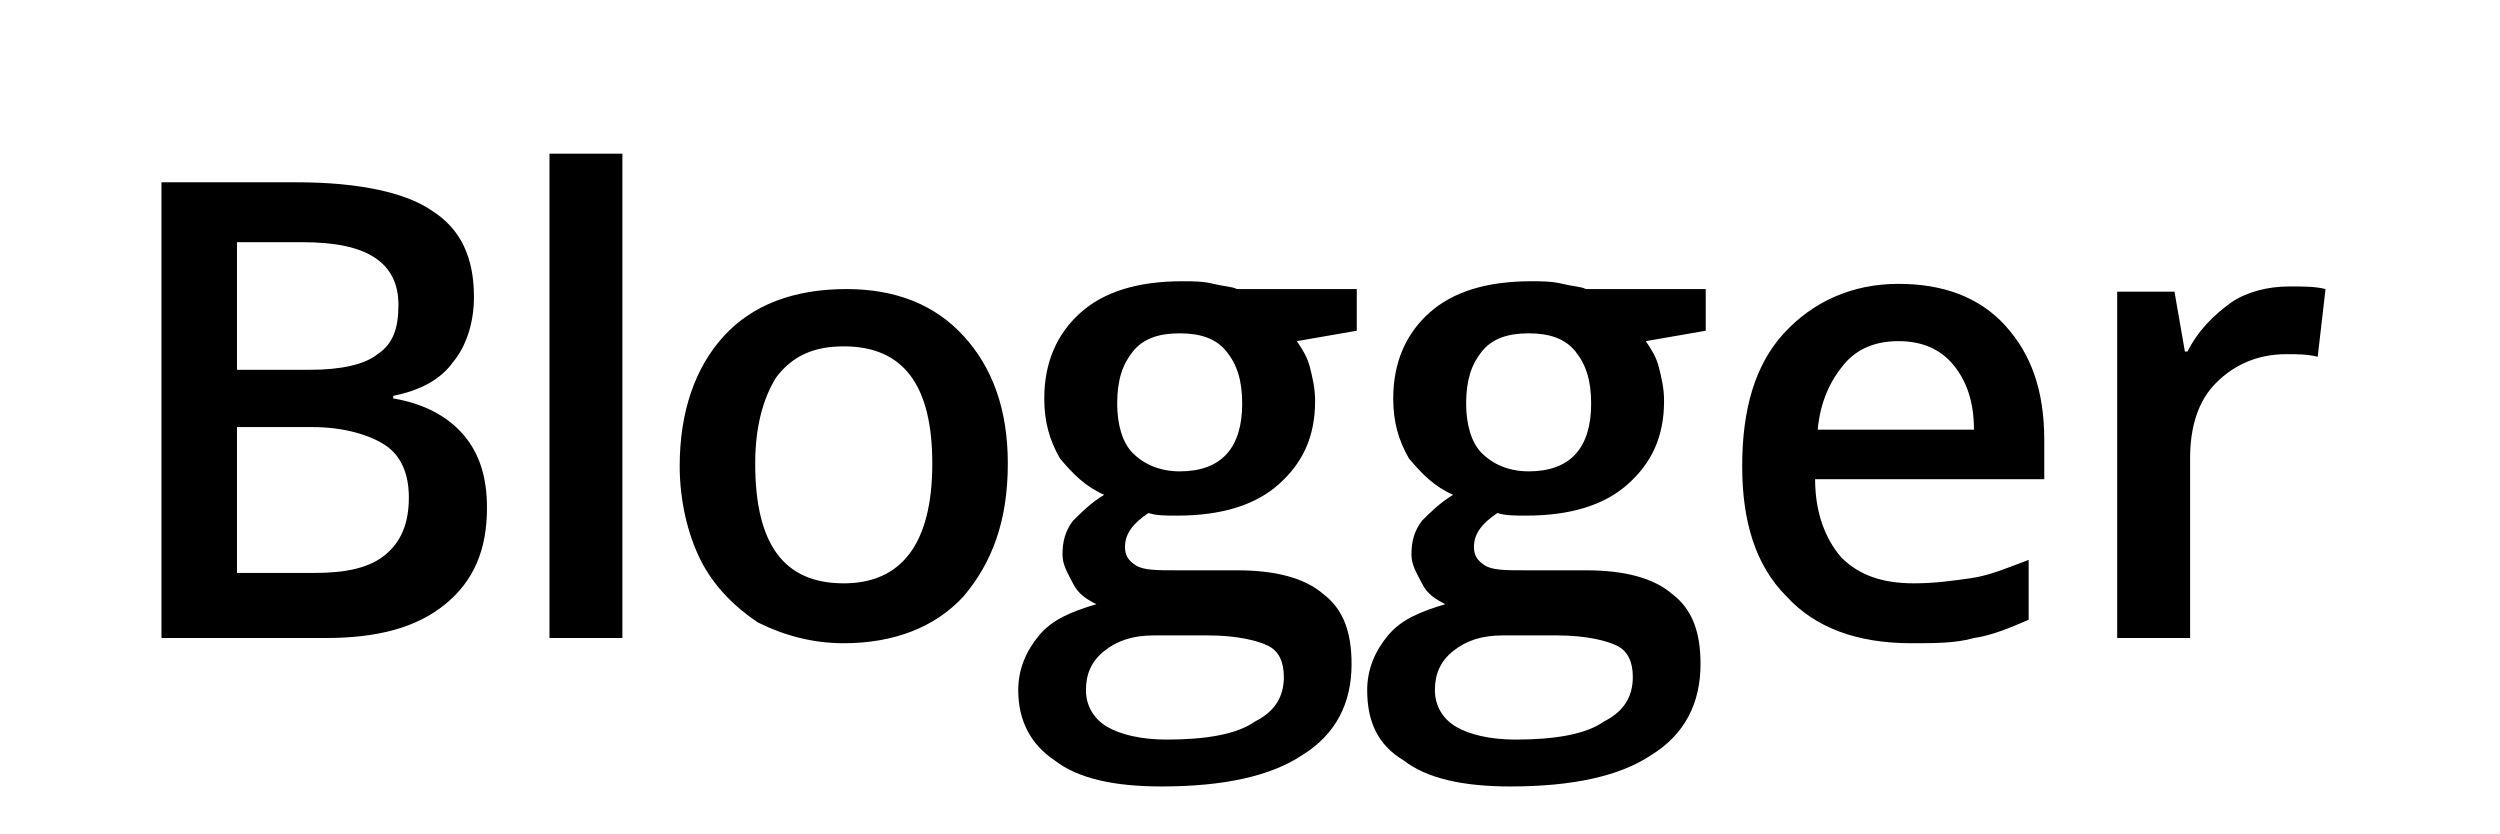
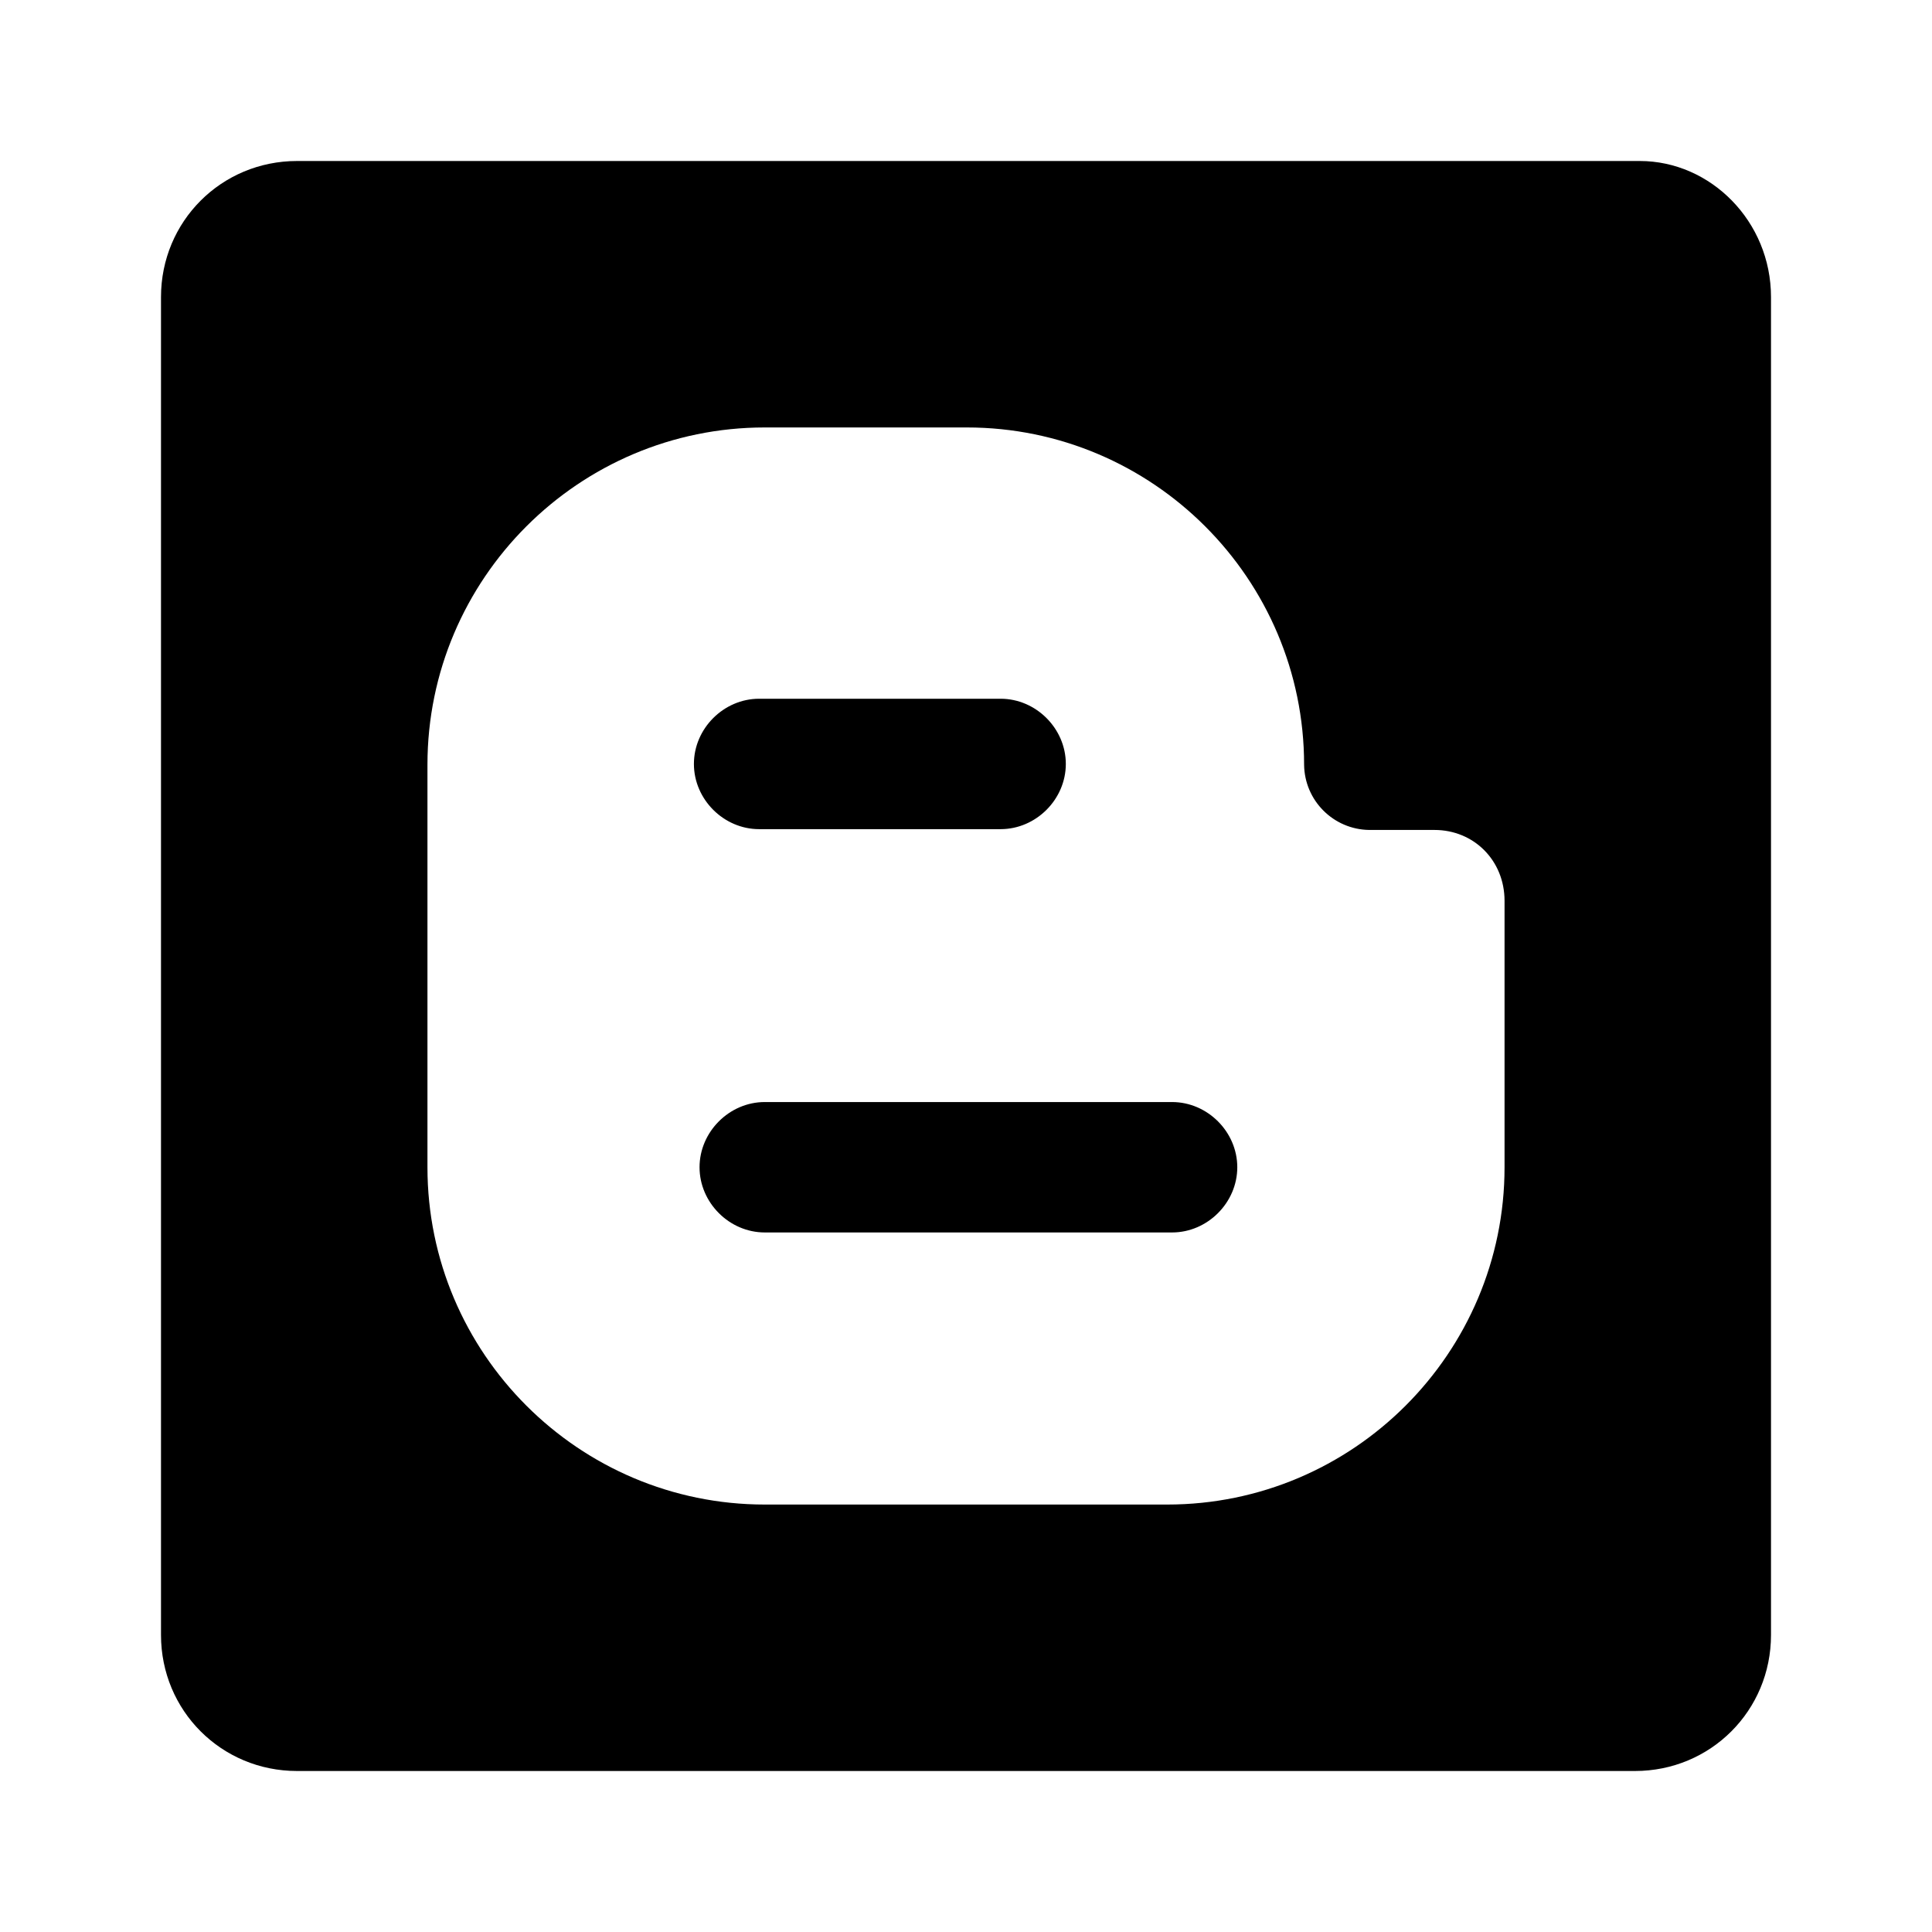
- <svg xmlns="http://www.w3.org/2000/svg" viewBox="0 0 96 32">
-   <symbol id="9c3c0017-ee4f-4bc7-b87c-6237b020e91c" viewBox="0 0 96 32">
-     <path d="M6.2 7h5.2c2.4 0 4.2.4 5.2 1.1 1.1.7 1.6 1.8 1.6 3.3 0 1-.3 1.9-.8 2.5-.5.7-1.3 1.1-2.3 1.3v.1c1.2.2 2.1.7 2.7 1.4.6.7.9 1.6.9 2.8 0 1.6-.5 2.8-1.6 3.7-1.1.9-2.6 1.3-4.6 1.3H6.2V7zm2.9 7.2h2.8c1.2 0 2.1-.2 2.6-.6.6-.4.8-1 .8-1.9 0-.8-.3-1.4-.9-1.8-.6-.4-1.5-.6-2.8-.6H9.1v4.9zm0 2.3V22h3c1.2 0 2.1-.2 2.7-.7.6-.5.9-1.2.9-2.2 0-.9-.3-1.6-.9-2-.6-.4-1.6-.7-2.8-.7H9.1zM23.9 24.5h-2.8V5.9h2.8v18.6zM38.7 17.8c0 2.2-.6 3.8-1.7 5.1-1.1 1.2-2.7 1.8-4.6 1.8-1.2 0-2.3-.3-3.3-.8-.9-.6-1.7-1.4-2.2-2.4-.5-1-.8-2.3-.8-3.6 0-2.1.6-3.8 1.7-5 1.1-1.2 2.7-1.8 4.7-1.8 1.9 0 3.4.6 4.5 1.8 1.1 1.2 1.7 2.8 1.7 4.9zm-9.7 0c0 3.1 1.1 4.6 3.4 4.6 2.2 0 3.4-1.5 3.4-4.6 0-3-1.1-4.5-3.4-4.5-1.2 0-2 .4-2.6 1.2-.5.8-.8 1.9-.8 3.3zM52.1 11.2v1.5l-2.3.4c.2.3.4.6.5 1 .1.4.2.8.2 1.3 0 1.4-.5 2.4-1.4 3.2-.9.8-2.2 1.2-3.9 1.2-.4 0-.8 0-1.1-.1-.6.4-.9.8-.9 1.3 0 .3.1.5.4.7.3.2.8.2 1.6.2h2.3c1.5 0 2.6.3 3.3.9.8.6 1.1 1.5 1.1 2.7 0 1.5-.6 2.7-1.9 3.5-1.2.8-3 1.2-5.4 1.2-1.8 0-3.2-.3-4.1-1-.9-.6-1.4-1.5-1.4-2.7 0-.8.3-1.5.8-2.1.5-.6 1.2-.9 2.2-1.2-.4-.2-.7-.4-.9-.8-.2-.4-.4-.7-.4-1.1 0-.5.1-.9.4-1.3.3-.3.7-.7 1.2-1-.7-.3-1.2-.8-1.7-1.4-.4-.7-.6-1.4-.6-2.3 0-1.4.5-2.5 1.4-3.3.9-.8 2.2-1.2 3.9-1.2.4 0 .8 0 1.2.1.4.1.7.1.9.2h4.6zM41.7 26.5c0 .6.3 1.1.8 1.4.5.3 1.3.5 2.3.5 1.5 0 2.7-.2 3.4-.7.8-.4 1.1-1 1.1-1.7 0-.6-.2-1-.6-1.2-.4-.2-1.2-.4-2.3-.4h-2.1c-.8 0-1.4.2-1.9.6-.5.4-.7.9-.7 1.5zm1.2-11c0 .8.2 1.5.6 1.9.4.4 1 .7 1.8.7 1.6 0 2.4-.9 2.4-2.6 0-.9-.2-1.5-.6-2-.4-.5-1-.7-1.8-.7s-1.4.2-1.8.7c-.4.5-.6 1.1-.6 2zM65.5 11.2v1.5l-2.3.4c.2.3.4.6.5 1 .1.4.2.8.2 1.3 0 1.4-.5 2.4-1.4 3.2-.9.8-2.2 1.2-3.9 1.2-.4 0-.8 0-1.1-.1-.6.4-.9.8-.9 1.3 0 .3.1.5.4.7.3.2.8.2 1.6.2h2.3c1.5 0 2.6.3 3.3.9.8.6 1.1 1.5 1.1 2.7 0 1.5-.6 2.7-1.9 3.5-1.2.8-3 1.2-5.4 1.2-1.8 0-3.2-.3-4.1-1-1-.6-1.4-1.5-1.4-2.7 0-.8.3-1.5.8-2.1.5-.6 1.2-.9 2.2-1.2-.4-.2-.7-.4-.9-.8-.2-.4-.4-.7-.4-1.1 0-.5.1-.9.4-1.3.3-.3.7-.7 1.2-1-.7-.3-1.2-.8-1.7-1.4-.4-.7-.6-1.4-.6-2.3 0-1.4.5-2.5 1.4-3.3.9-.8 2.2-1.2 3.9-1.2.4 0 .8 0 1.2.1.4.1.7.1.9.2h4.6zM55.1 26.5c0 .6.3 1.1.8 1.4.5.3 1.3.5 2.3.5 1.5 0 2.7-.2 3.4-.7.8-.4 1.1-1 1.1-1.7 0-.6-.2-1-.6-1.2-.4-.2-1.2-.4-2.3-.4h-2.1c-.8 0-1.4.2-1.9.6-.5.4-.7.9-.7 1.5zm1.2-11c0 .8.2 1.5.6 1.9.4.4 1 .7 1.8.7 1.6 0 2.4-.9 2.4-2.6 0-.9-.2-1.5-.6-2-.4-.5-1-.7-1.8-.7s-1.4.2-1.8.7c-.4.5-.6 1.1-.6 2zM73.4 24.7c-2.1 0-3.7-.6-4.8-1.8-1.2-1.2-1.7-2.9-1.7-5 0-2.2.5-3.9 1.6-5.1 1.1-1.2 2.6-1.9 4.4-1.9 1.7 0 3.1.5 4.1 1.6 1 1.1 1.5 2.5 1.5 4.4v1.5h-8.8c0 1.3.4 2.3 1 3 .7.7 1.6 1 2.8 1 .8 0 1.5-.1 2.2-.2.7-.1 1.4-.4 2.2-.7v2.3c-.7.3-1.4.6-2.1.7-.7.2-1.5.2-2.4.2zm-.5-11.6c-.9 0-1.6.3-2.1.9-.5.6-.9 1.4-1 2.5h6c0-1.1-.3-1.9-.8-2.5-.5-.6-1.2-.9-2.1-.9zM87.9 11c.6 0 1 0 1.4.1l-.3 2.6c-.4-.1-.8-.1-1.2-.1-1.1 0-2 .4-2.7 1.1-.7.7-1 1.7-1 2.9v6.9h-2.8V11.2h2.2l.4 2.3h.1c.4-.8 1-1.4 1.7-1.9.6-.4 1.4-.6 2.2-.6z" />
-   </symbol>
-   <use href="#9c3c0017-ee4f-4bc7-b87c-6237b020e91c" />
+ <svg width="24" height="24" viewBox="0 0 24 24">
+   <path d="M20.31 22H3.69C2.75 22 2 21.25 2 20.31V3.69C2 2.75 2.75 2 3.69 2h16.68c.88 0 1.63.75 1.63 1.69v16.62c0 .94-.75 1.69-1.69 1.69ZM12 5.31H9.5c-2.31 0-4.19 1.88-4.19 4.19v5c0 2.31 1.88 4.19 4.19 4.19h5c2.31 0 4.19-1.88 4.19-4.19v-3.31c0-.5-.38-.88-.87-.88h-.81a.82.82 0 0 1-.81-.81c0-2.31-1.88-4.19-4.19-4.19Zm2.56 10H9.5c-.44 0-.81-.37-.81-.81s.37-.81.81-.81h5.06c.44 0 .81.37.81.81s-.37.81-.81.81Zm-2.13-6.63c.44 0 .81.37.81.81s-.37.81-.81.81h-3c-.44 0-.81-.37-.81-.81s.37-.81.81-.81h3Z" />
</svg>
